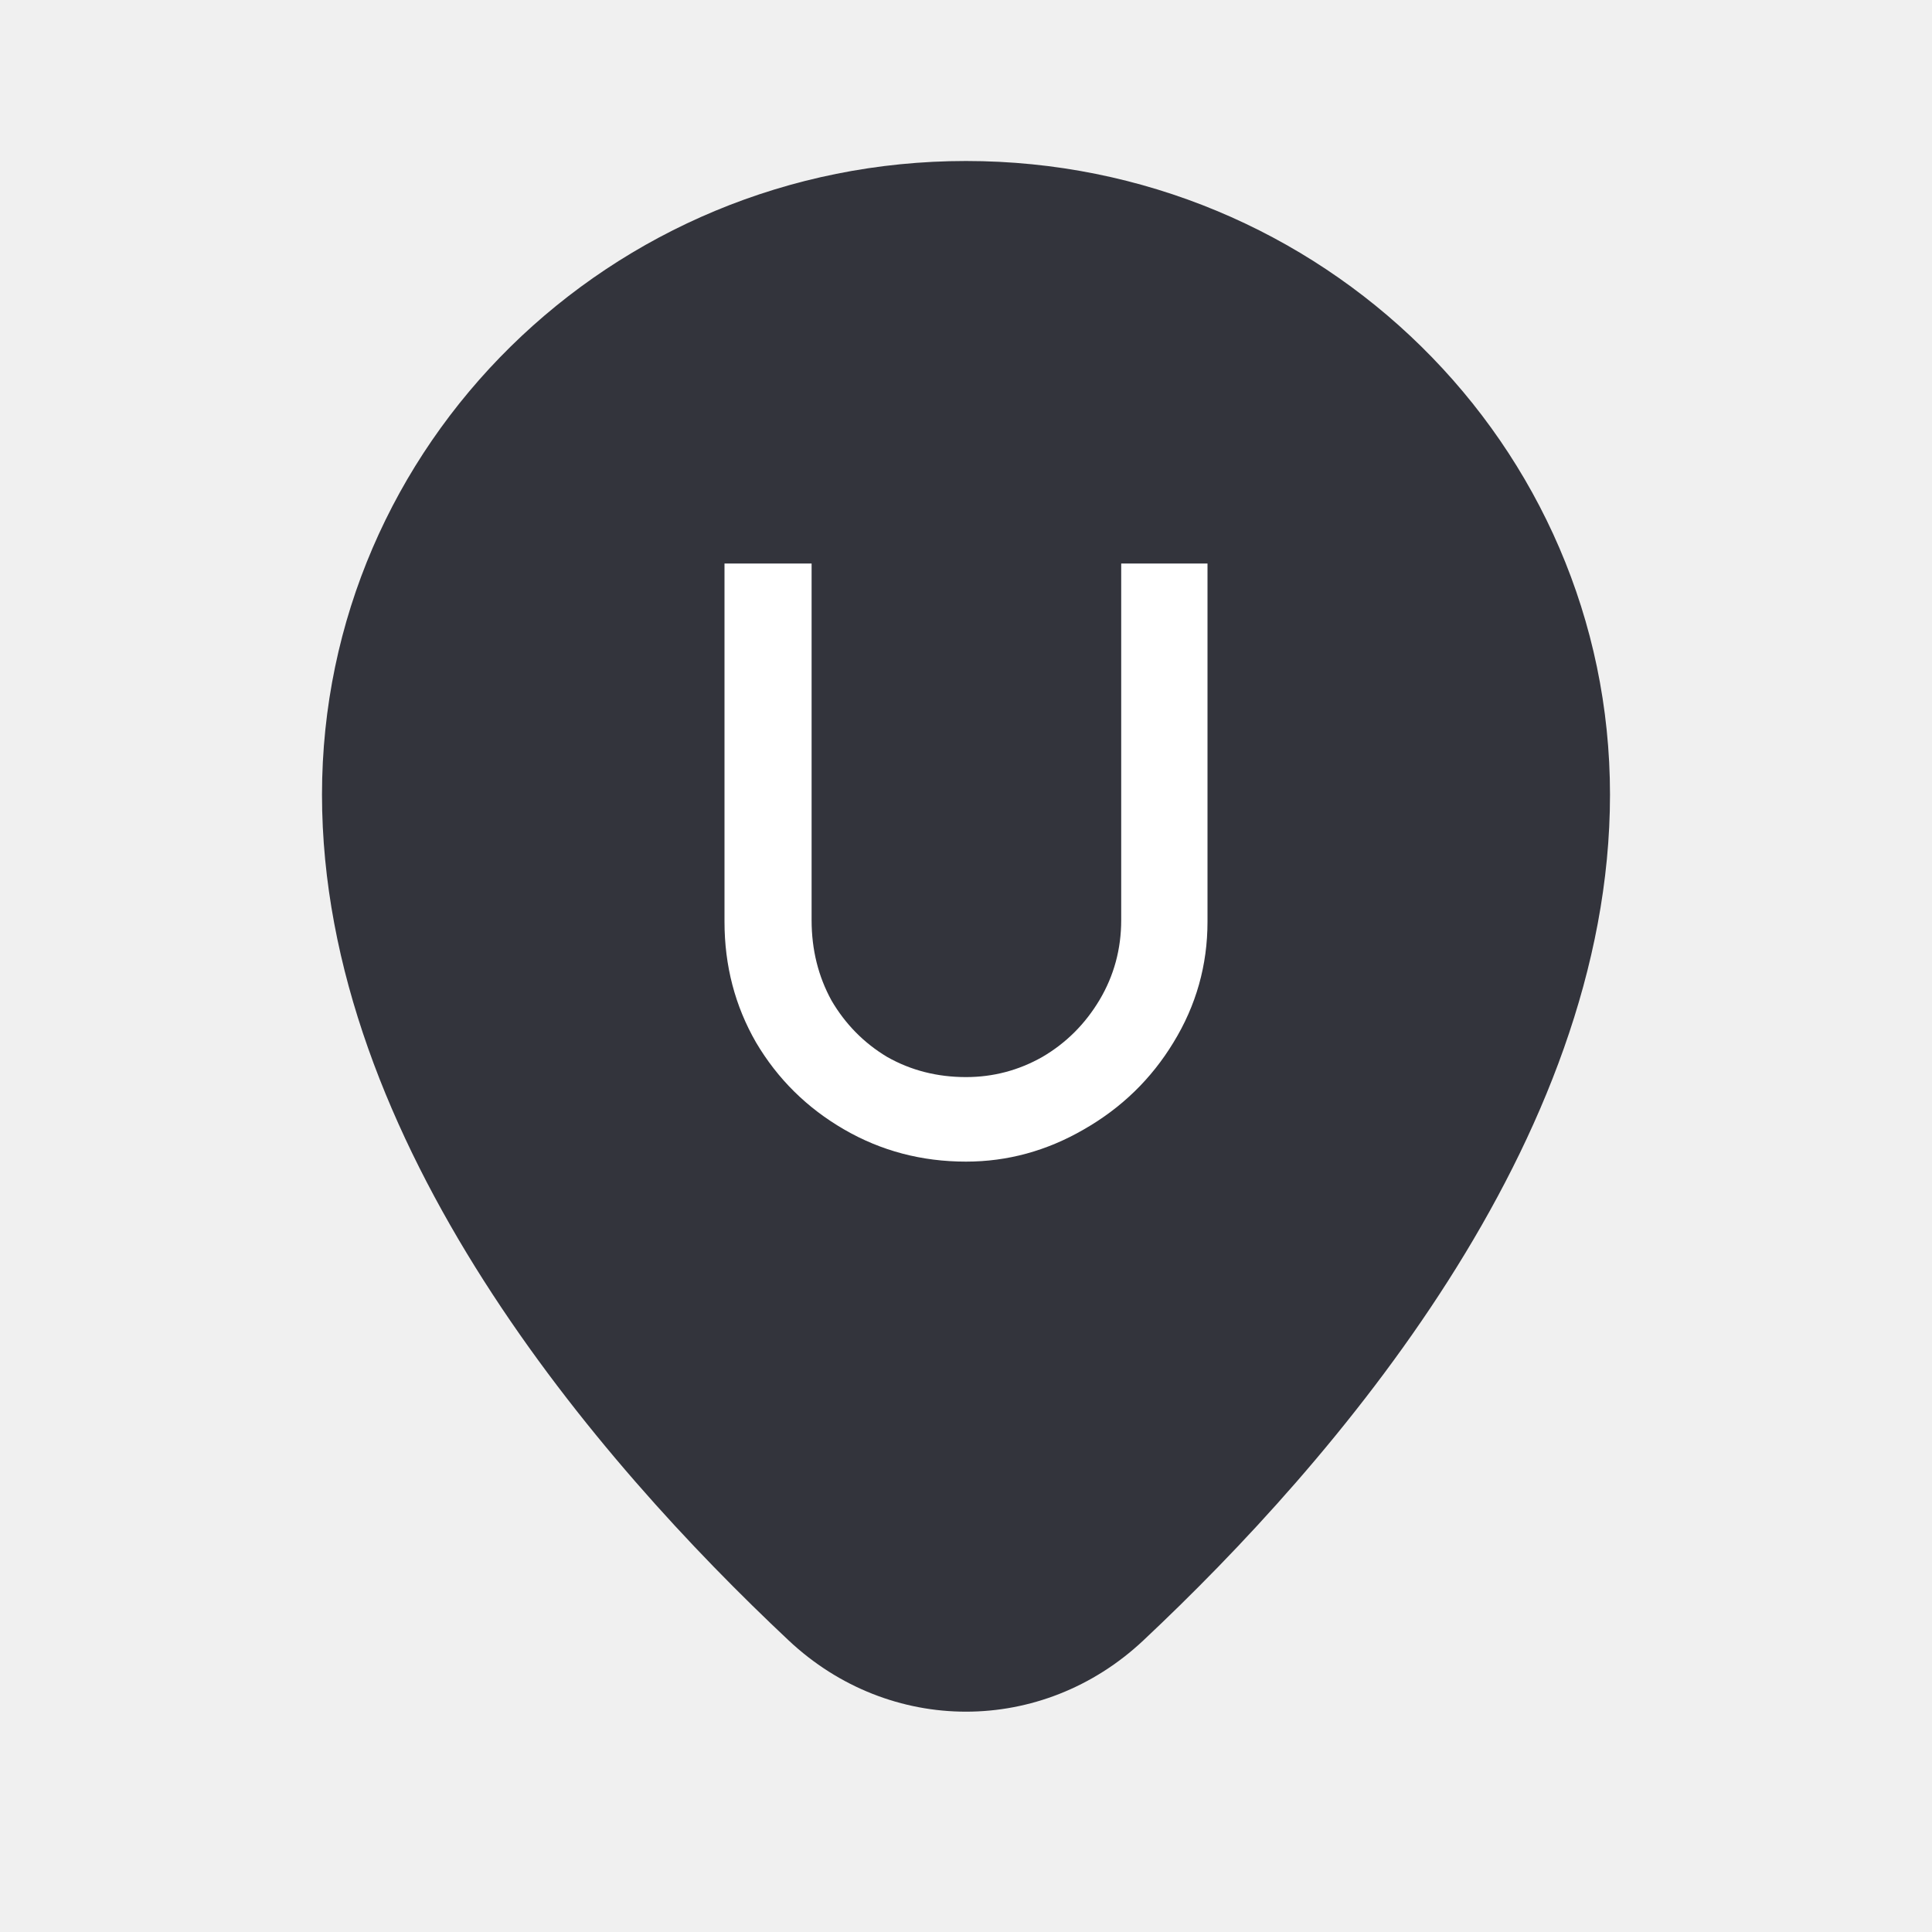
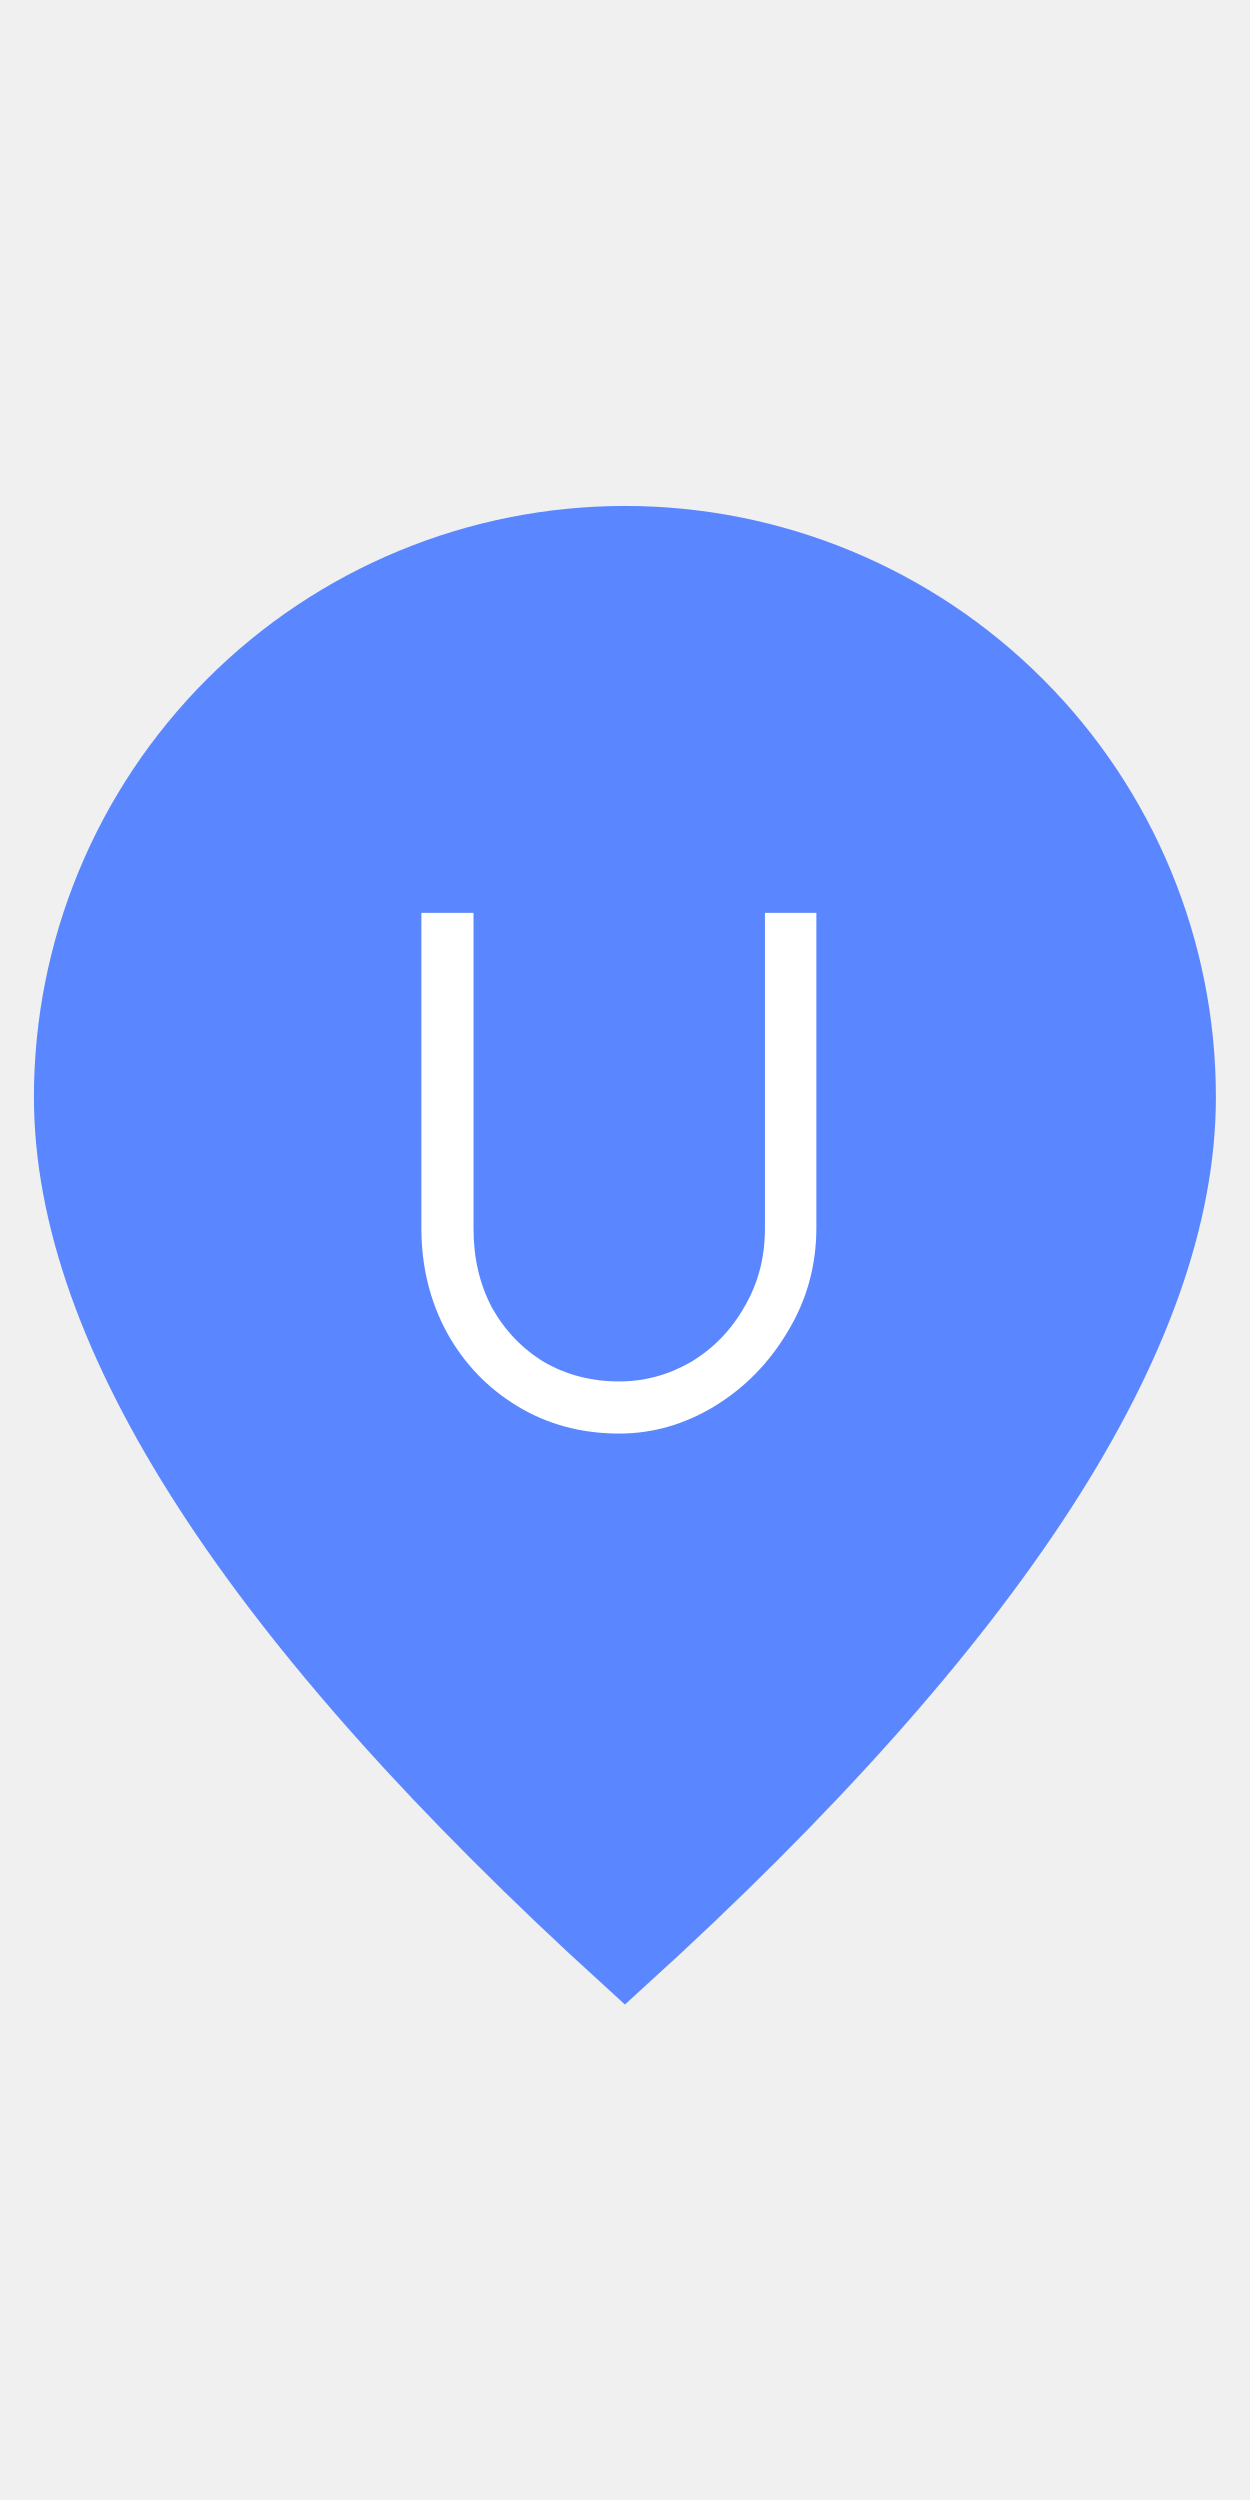
- <svg xmlns="http://www.w3.org/2000/svg" width="24" height="24" viewBox="0 0 24 24" fill="none">
-   <path d="M20 9.871C20 14.189 16.571 18.154 14.203 20.378C12.947 21.558 11.053 21.558 9.797 20.378C7.429 18.154 4 14.189 4 9.871C4 5.524 7.582 2 12 2C16.418 2 20 5.524 20 9.871Z" fill="#33343C" />
-   <path d="M15 11.45C15 11.99 14.859 12.49 14.577 12.95C14.302 13.403 13.931 13.763 13.464 14.03C13.003 14.297 12.515 14.43 12 14.43C11.45 14.43 10.945 14.297 10.485 14.03C10.024 13.763 9.66 13.403 9.392 12.95C9.131 12.497 9 11.997 9 11.45V7H10.082V11.43C10.082 11.797 10.165 12.13 10.33 12.43C10.502 12.723 10.732 12.957 11.021 13.13C11.316 13.297 11.643 13.38 12 13.38C12.337 13.38 12.653 13.297 12.948 13.13C13.244 12.957 13.481 12.72 13.66 12.42C13.838 12.12 13.928 11.79 13.928 11.43V7H15V11.45Z" fill="white" />
+ <svg xmlns="http://www.w3.org/2000/svg" width="21" height="42" viewBox="0 0 21 42" fill="none">
+   <path d="M10.499 33C4.213 27.286 1.07 22.428 1.07 18.429C1.07 15.928 2.064 13.53 3.832 11.762C5.6 9.993 7.998 9 10.499 9C12.999 9 15.398 9.993 17.166 11.762C18.934 13.53 19.927 15.928 19.927 18.429C19.927 22.428 16.785 27.286 10.499 33Z" fill="#5A86FF" stroke="#5A86FF" />
+   <path d="M13.715 20.628C13.715 21.26 13.555 21.84 13.235 22.368C12.923 22.896 12.511 23.316 11.999 23.628C11.495 23.932 10.963 24.084 10.403 24.084C9.771 24.084 9.203 23.932 8.699 23.628C8.195 23.324 7.799 22.912 7.511 22.392C7.223 21.864 7.079 21.276 7.079 20.628V15.336H7.955V20.64C7.955 21.136 8.059 21.58 8.267 21.972C8.483 22.356 8.775 22.66 9.143 22.884C9.519 23.1 9.939 23.208 10.403 23.208C10.827 23.208 11.227 23.1 11.603 22.884C11.979 22.66 12.279 22.352 12.503 21.96C12.735 21.568 12.851 21.128 12.851 20.64V15.336H13.715V20.628Z" fill="white" />
</svg>
